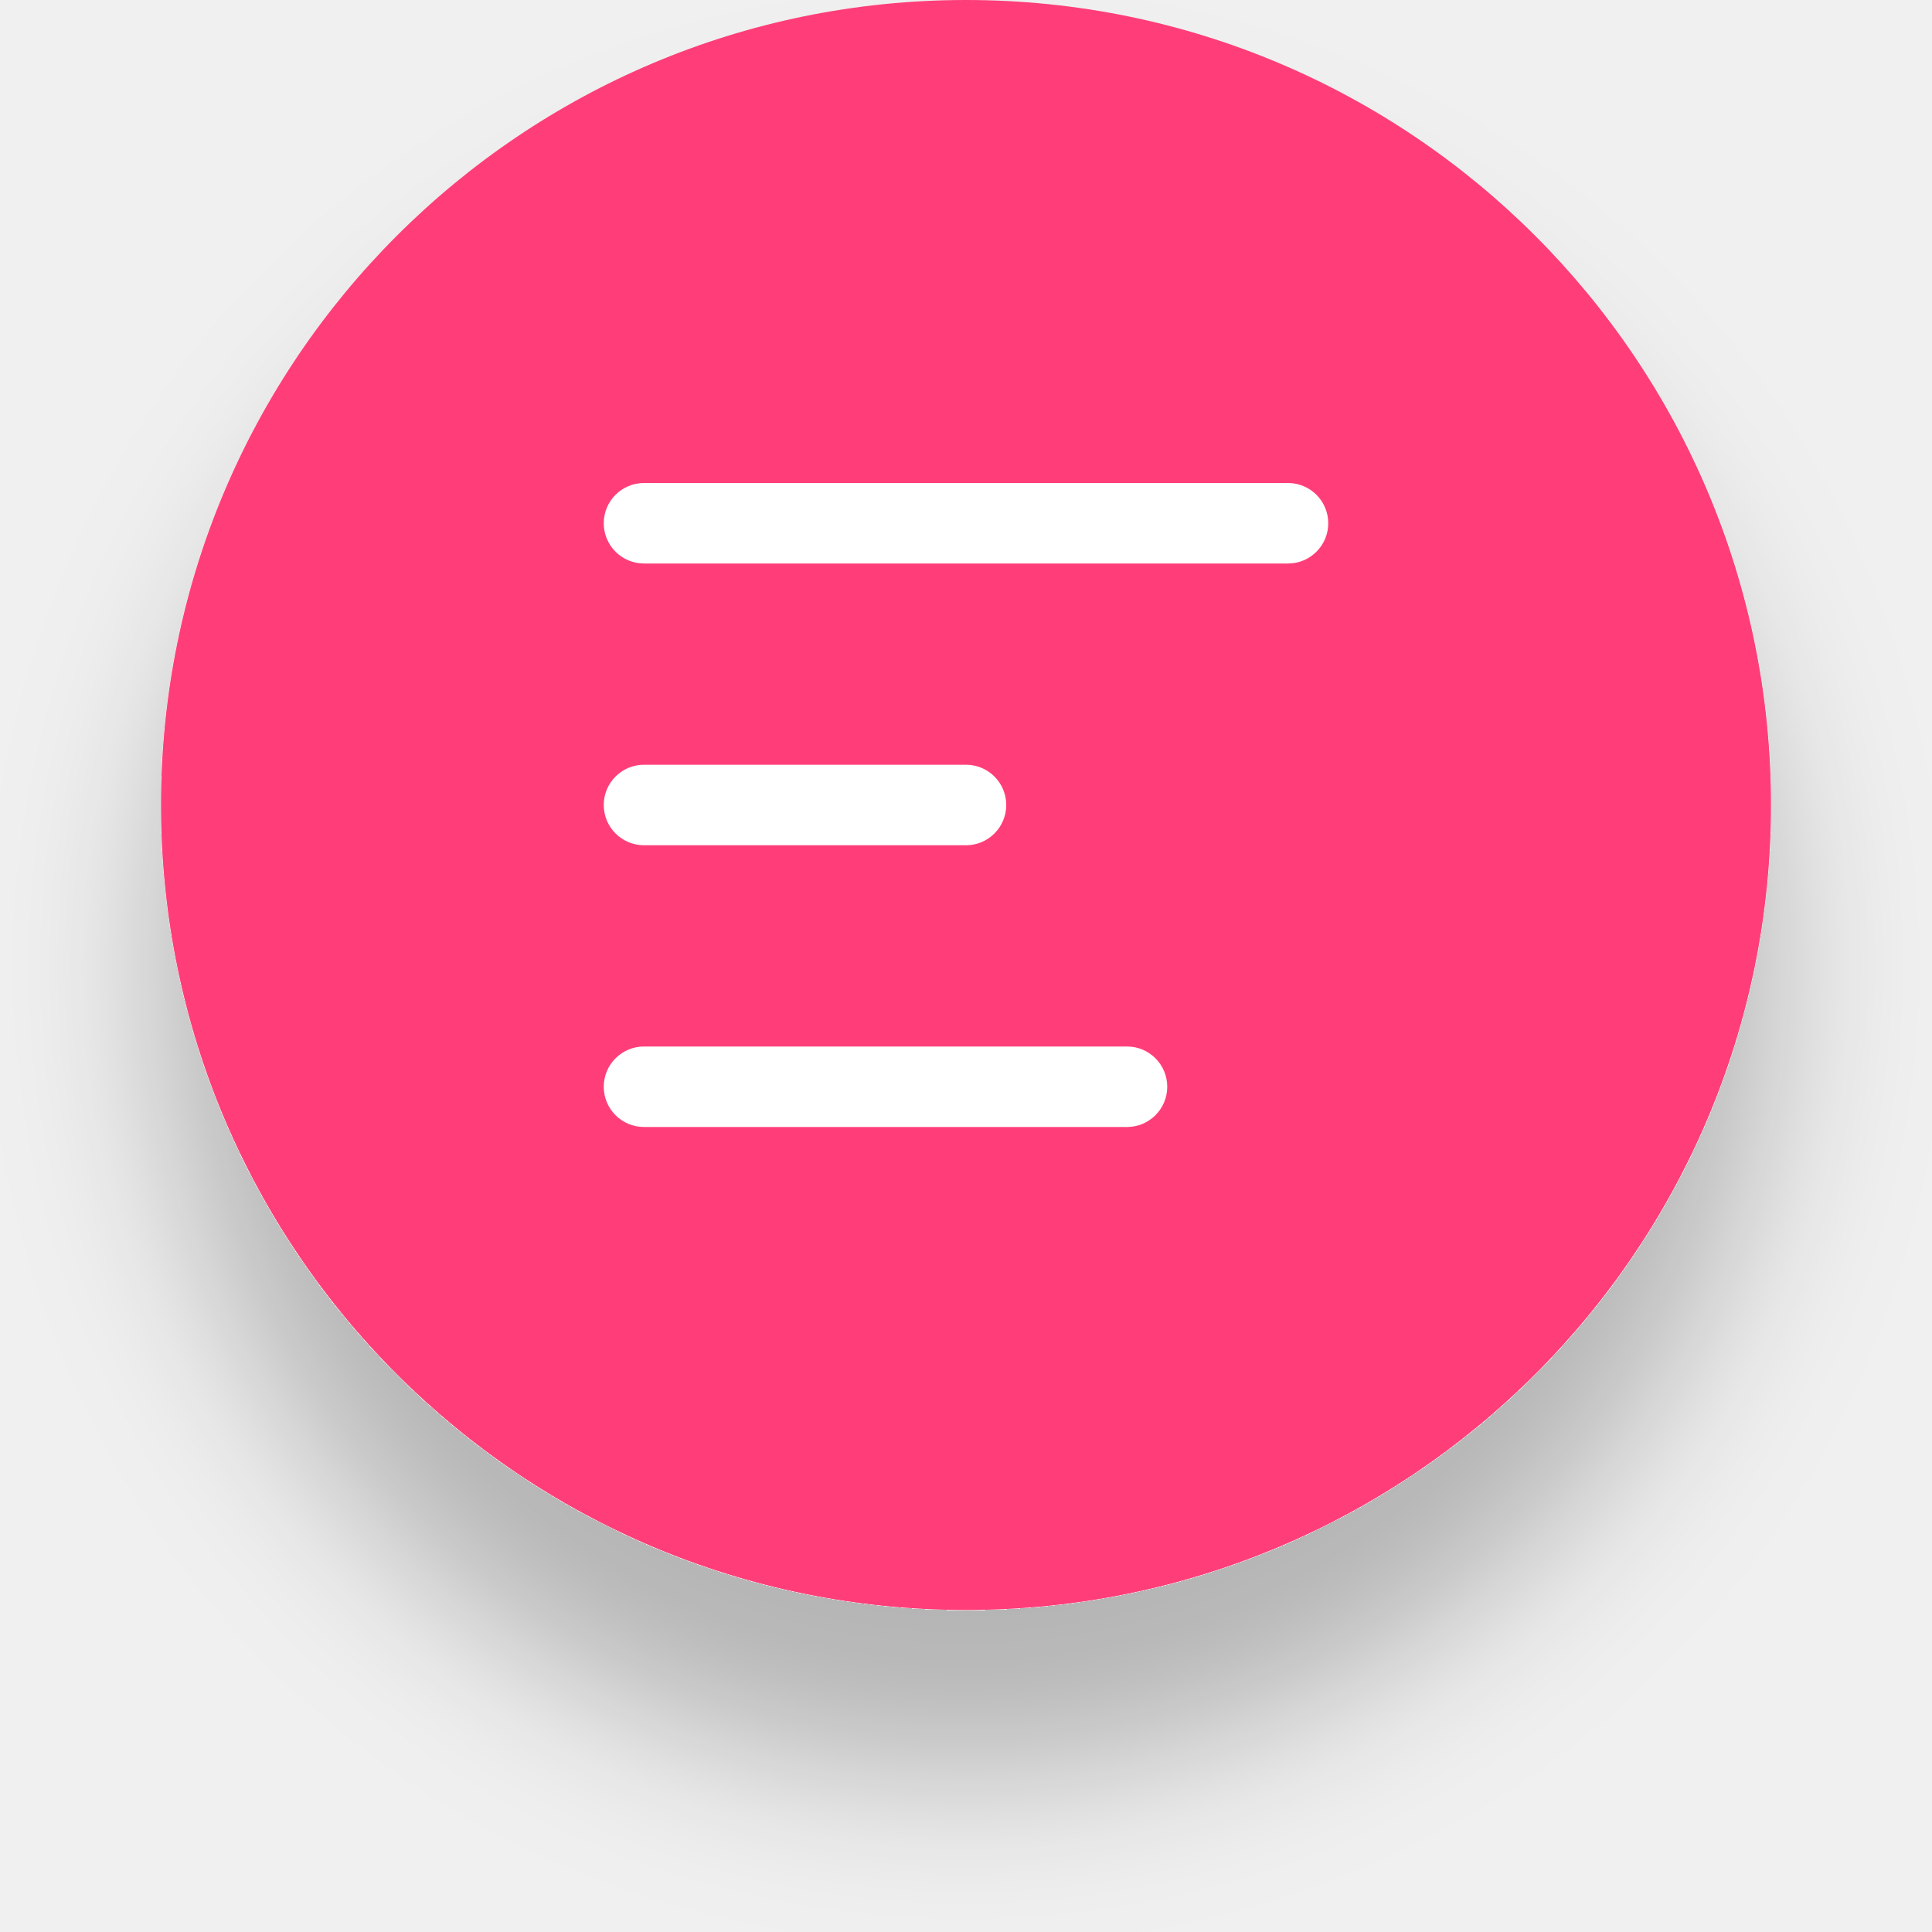
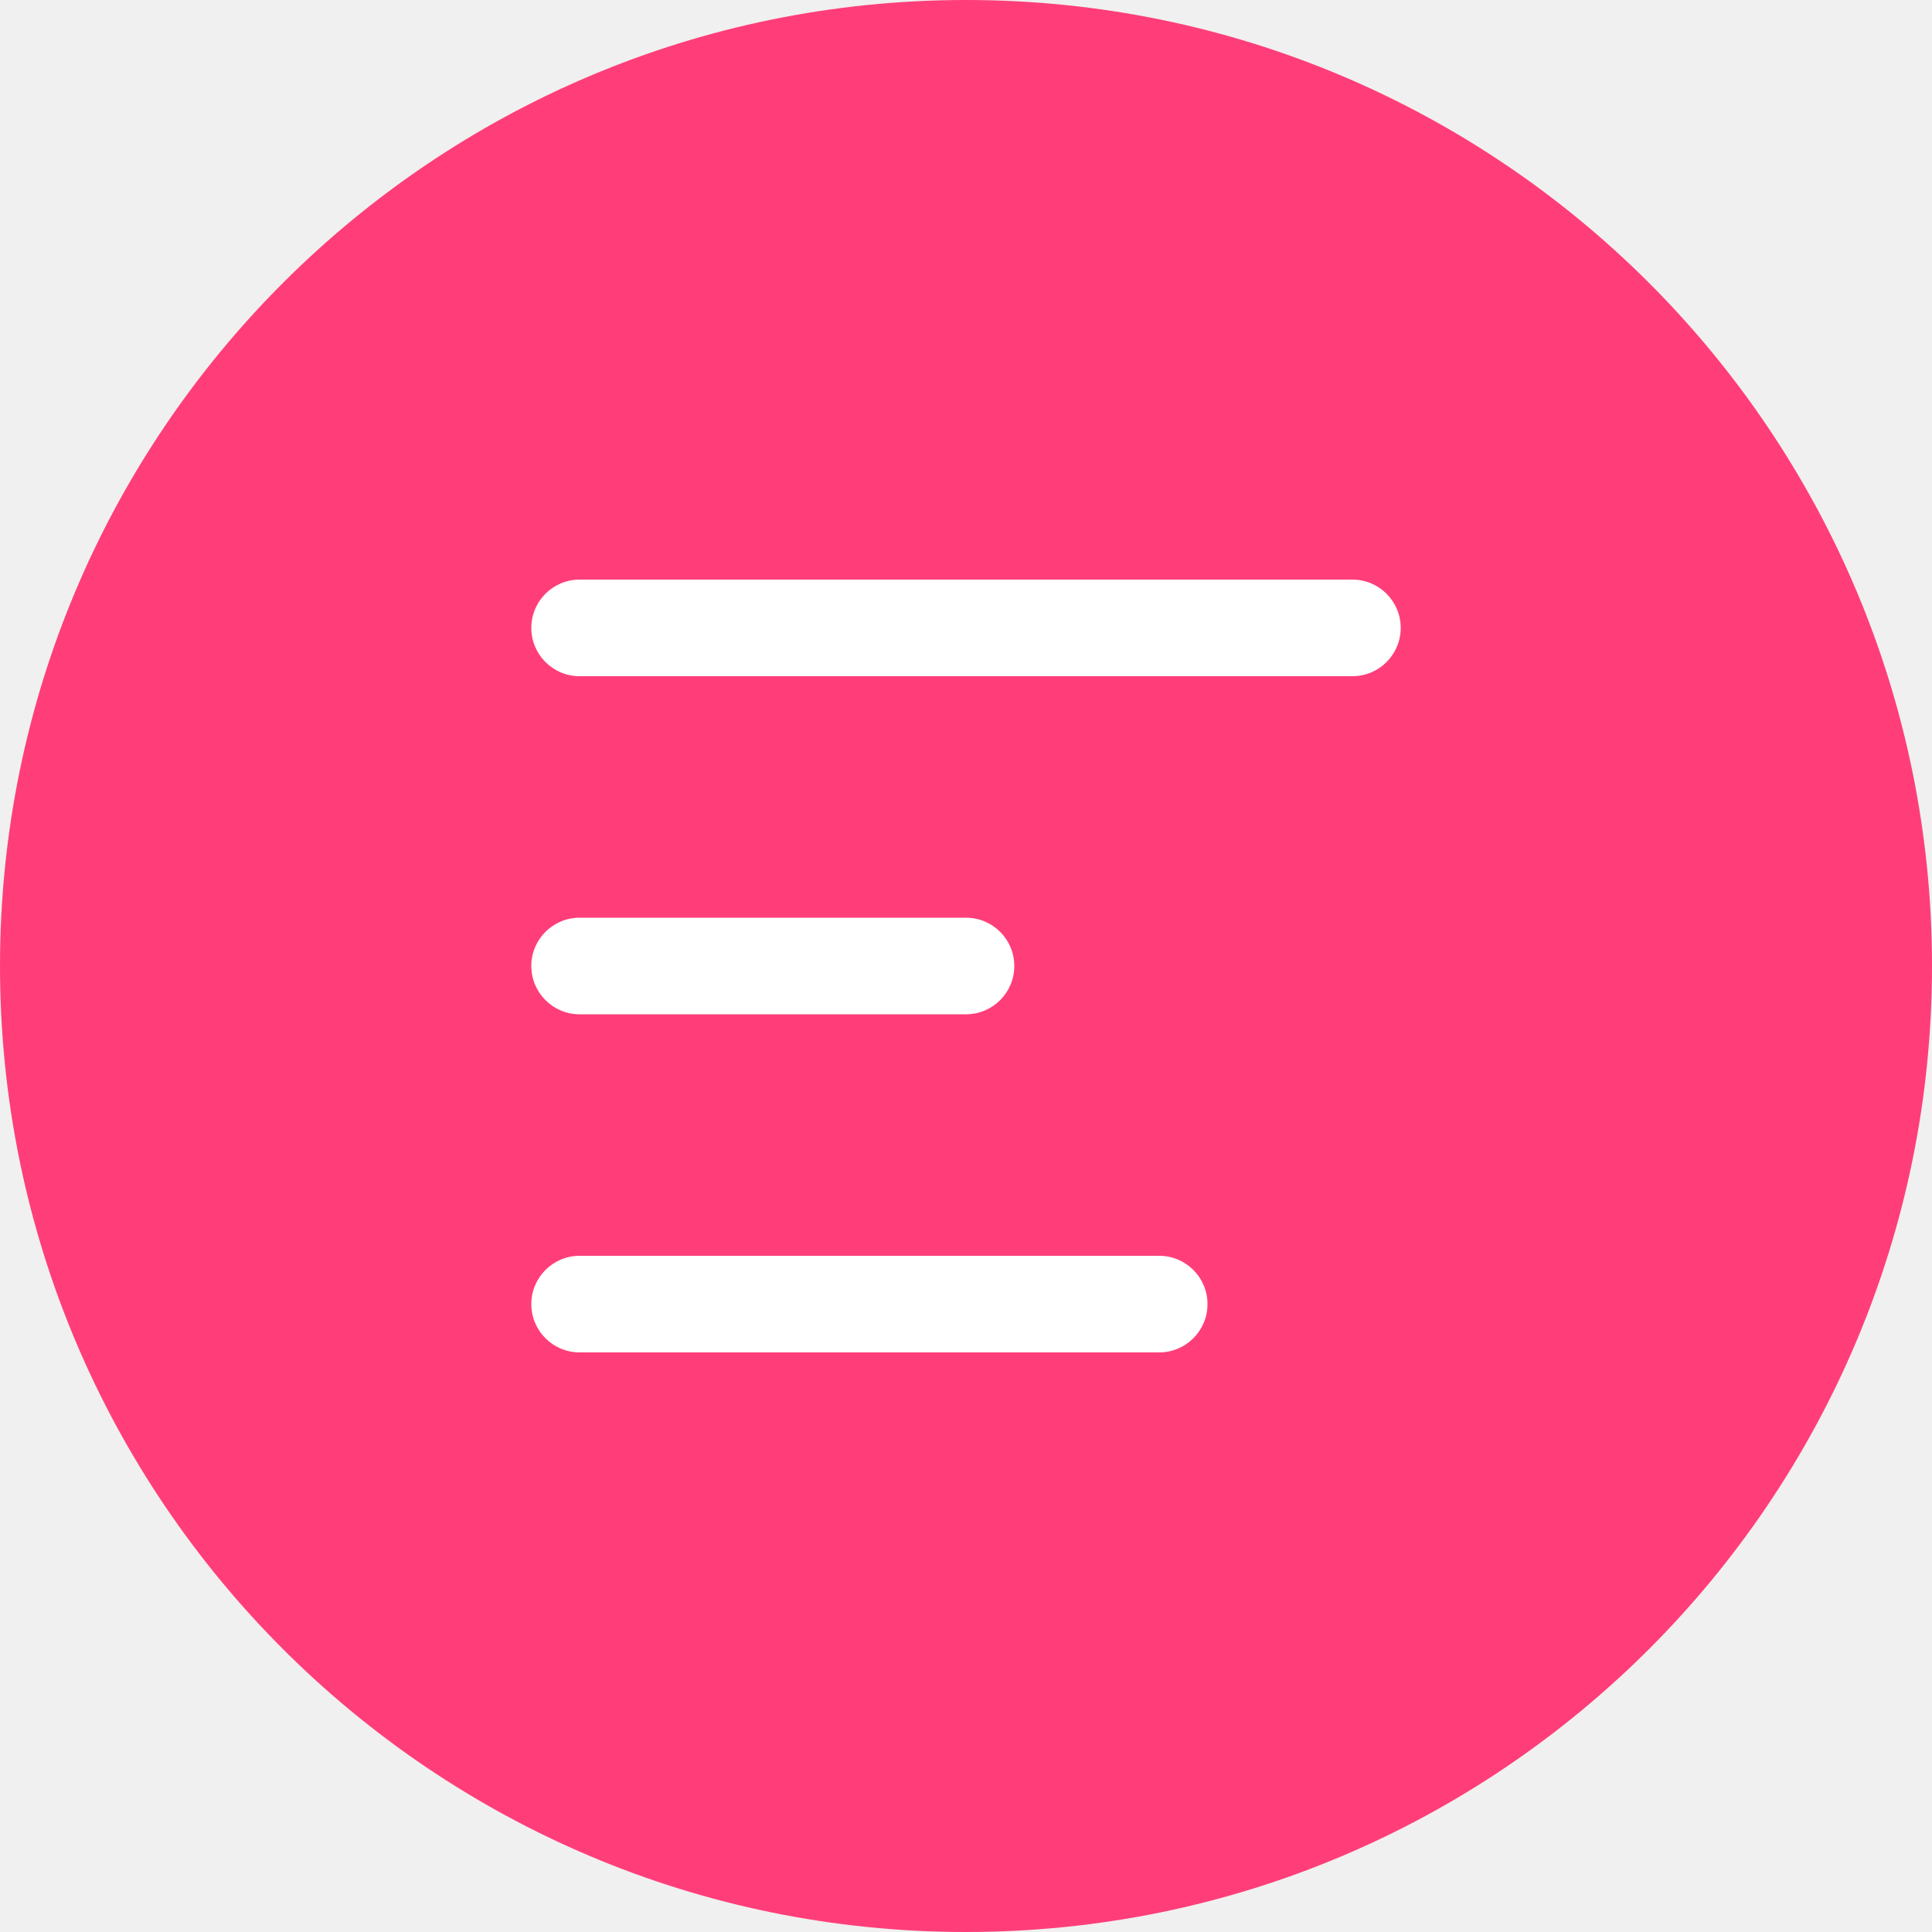
- <svg xmlns="http://www.w3.org/2000/svg" width="48" height="48" viewBox="0 0 48 48" fill="none">
-   <g filter="url(#filter0_d_0_713)">
-     <rect x="4" width="40" height="40" rx="20" fill="#FF3E79" />
-     <path fill-rule="evenodd" clip-rule="evenodd" d="M15 13C15 12.448 15.448 12 16 12H32C32.552 12 33 12.448 33 13C33 13.552 32.552 14 32 14H16C15.448 14 15 13.552 15 13ZM15 20C15 19.448 15.448 19 16 19H24C24.552 19 25 19.448 25 20C25 20.552 24.552 21 24 21H16C15.448 21 15 20.552 15 20ZM16 26C15.448 26 15 26.448 15 27C15 27.552 15.448 28 16 28H28C28.552 28 29 27.552 29 27C29 26.448 28.552 26 28 26H16Z" fill="white" />
-   </g>
-   <defs>
-     <filter id="filter0_d_0_713" x="0" y="0" width="48" height="48" filterUnits="userSpaceOnUse" color-interpolation-filters="sRGB">
-       <feFlood flood-opacity="0" result="BackgroundImageFix" />
-       <feColorMatrix in="SourceAlpha" type="matrix" values="0 0 0 0 0 0 0 0 0 0 0 0 0 0 0 0 0 0 127 0" result="hardAlpha" />
-       <feOffset dy="4" />
-       <feGaussianBlur stdDeviation="2" />
-       <feComposite in2="hardAlpha" operator="out" />
-       <feColorMatrix type="matrix" values="0 0 0 0 0 0 0 0 0 0 0 0 0 0 0 0 0 0 0.25 0" />
-       <feBlend mode="normal" in2="BackgroundImageFix" result="effect1_dropShadow_0_713" />
-       <feBlend mode="normal" in="SourceGraphic" in2="effect1_dropShadow_0_713" result="shape" />
-     </filter>
-   </defs>
+ <svg xmlns="http://www.w3.org/2000/svg" width="40" height="40" viewBox="0 0 40 40" fill="none">
+   <rect width="40" height="40" rx="20" fill="#FF3E79" />
+   <path d="M11 13C11 12.448 11.448 12 12 12H28C28.552 12 29 12.448 29 13C29 13.552 28.552 14 28 14H12C11.448 14 11 13.552 11 13ZM11 20C11 19.448 11.448 19 12 19H20C20.552 19 21 19.448 21 20C21 20.552 20.552 21 20 21H12C11.448 21 11 20.552 11 20ZM12 26C11.448 26 11 26.448 11 27C11 27.552 11.448 28 12 28H24C24.552 28 25 27.552 25 27C25 26.448 24.552 26 24 26H12Z" fill-rule="evenodd" clip-rule="evenodd" fill="white" />
</svg>
